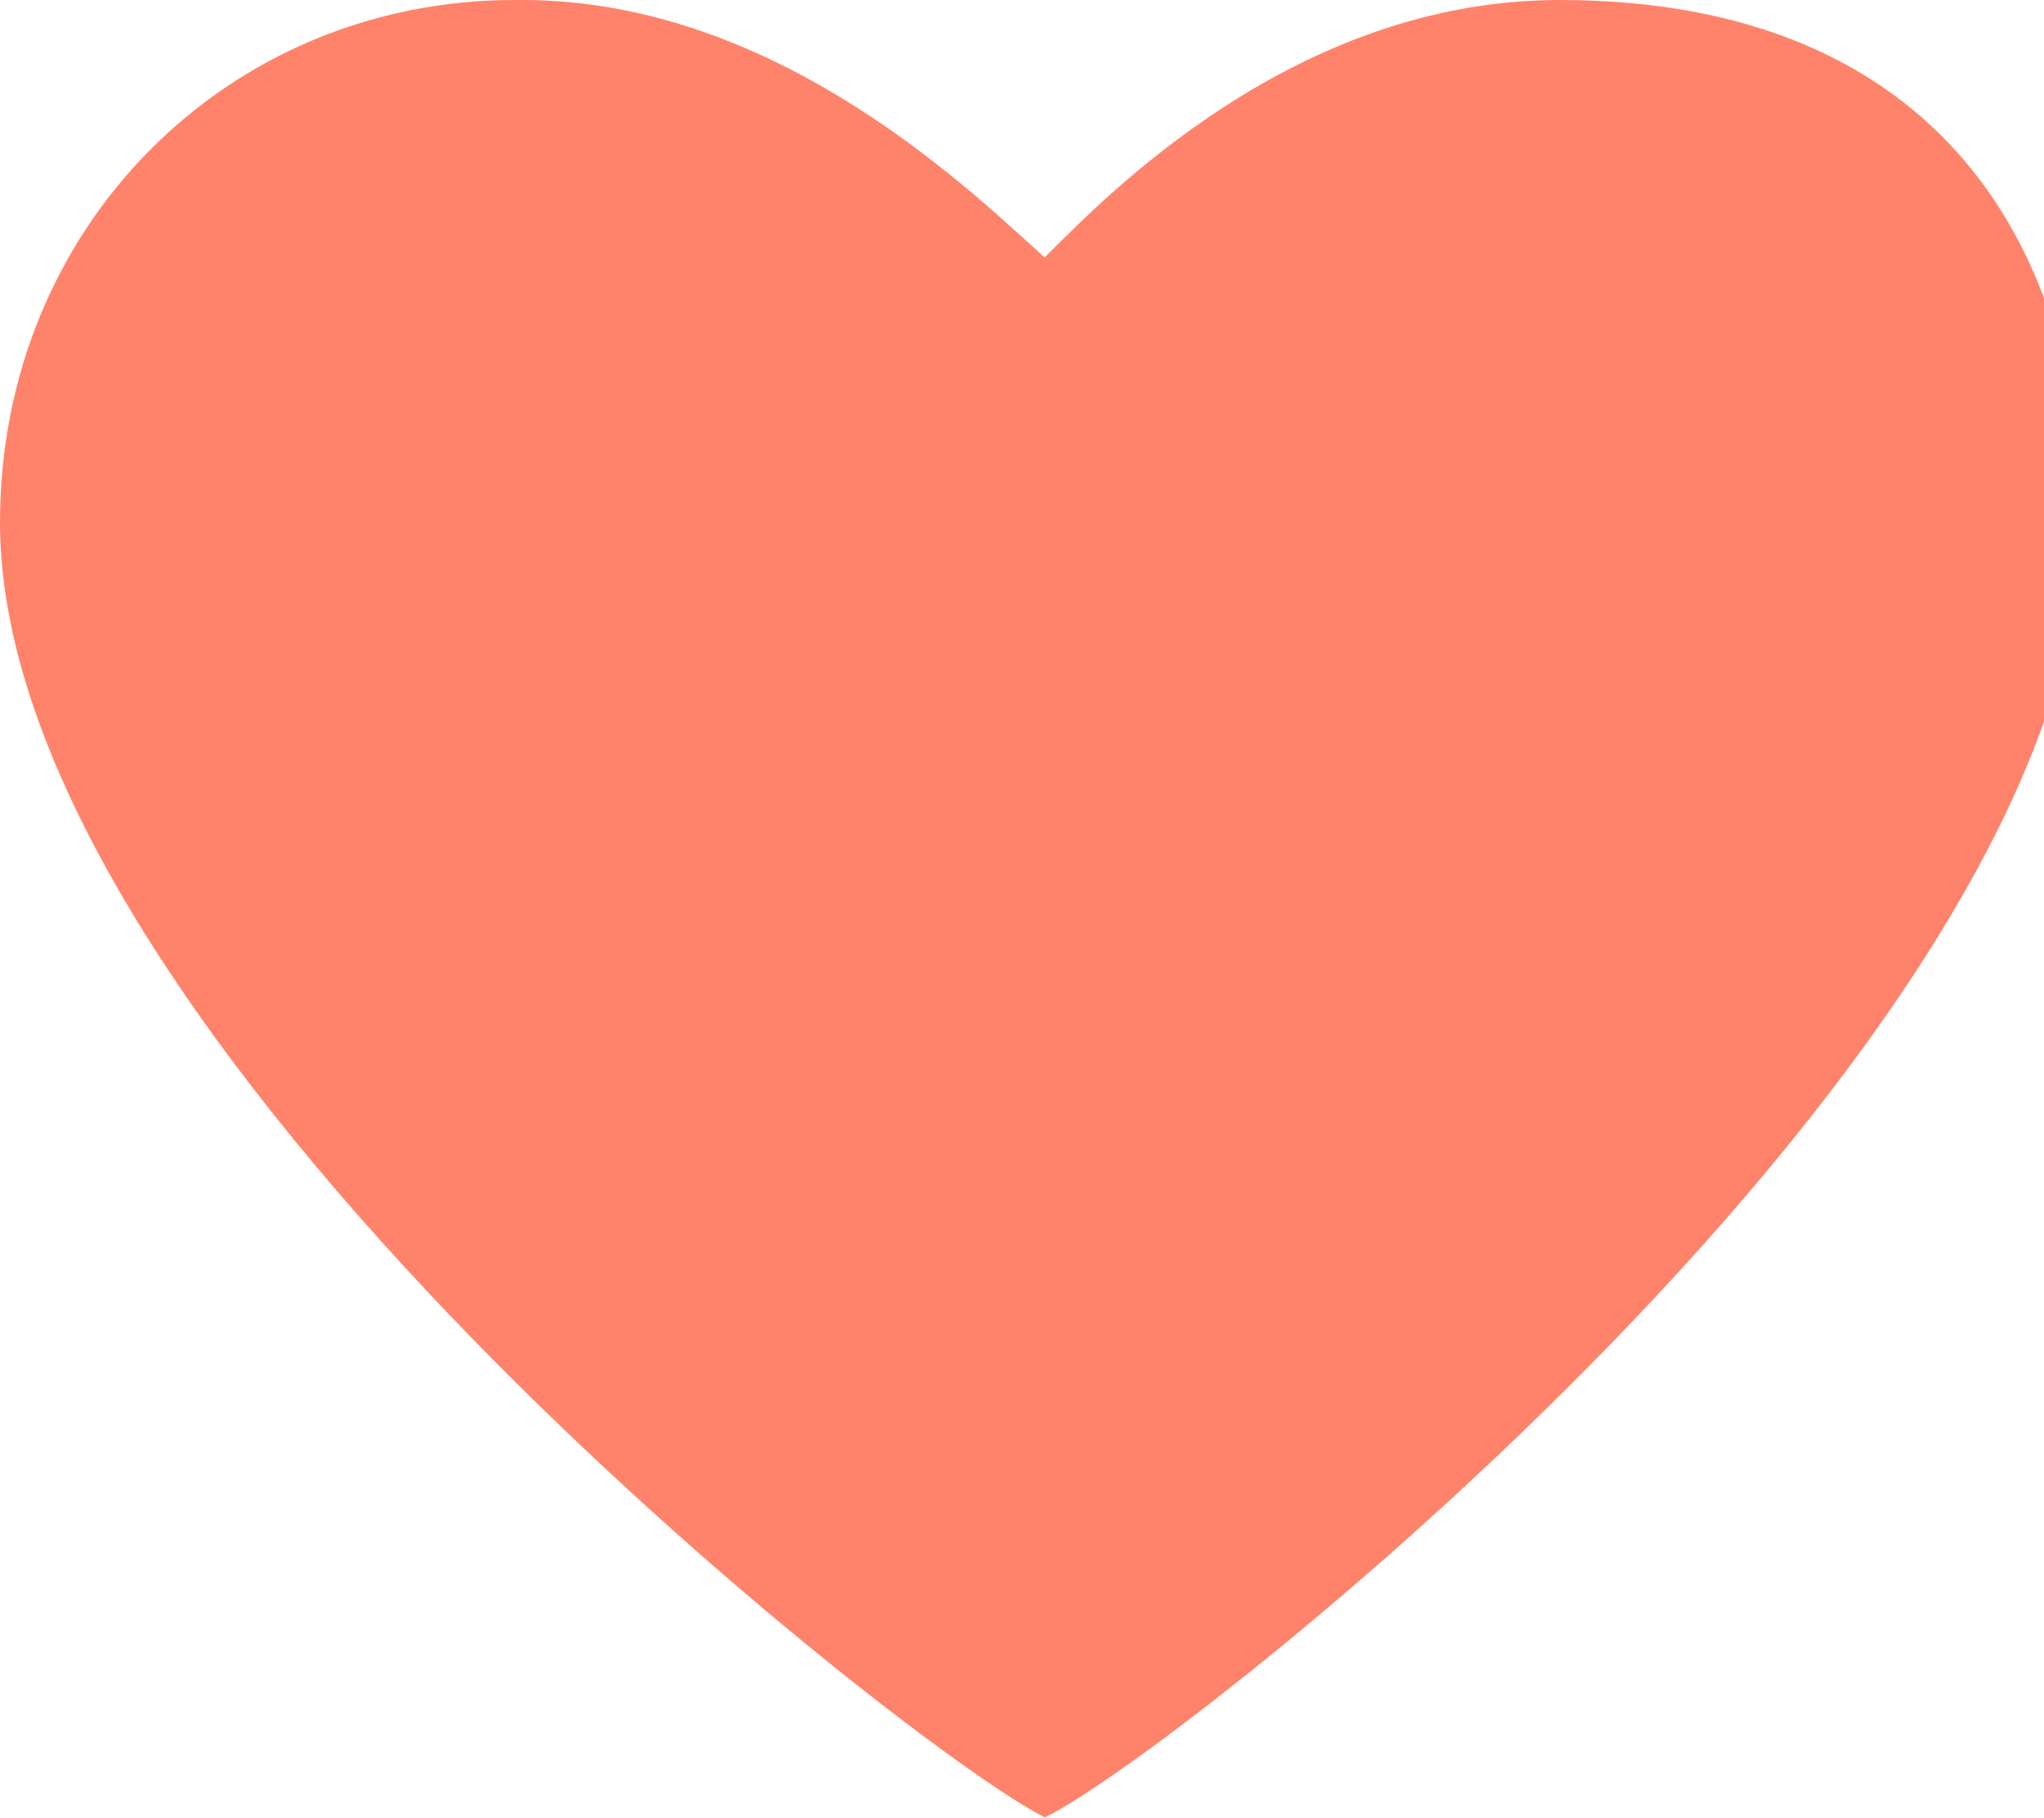
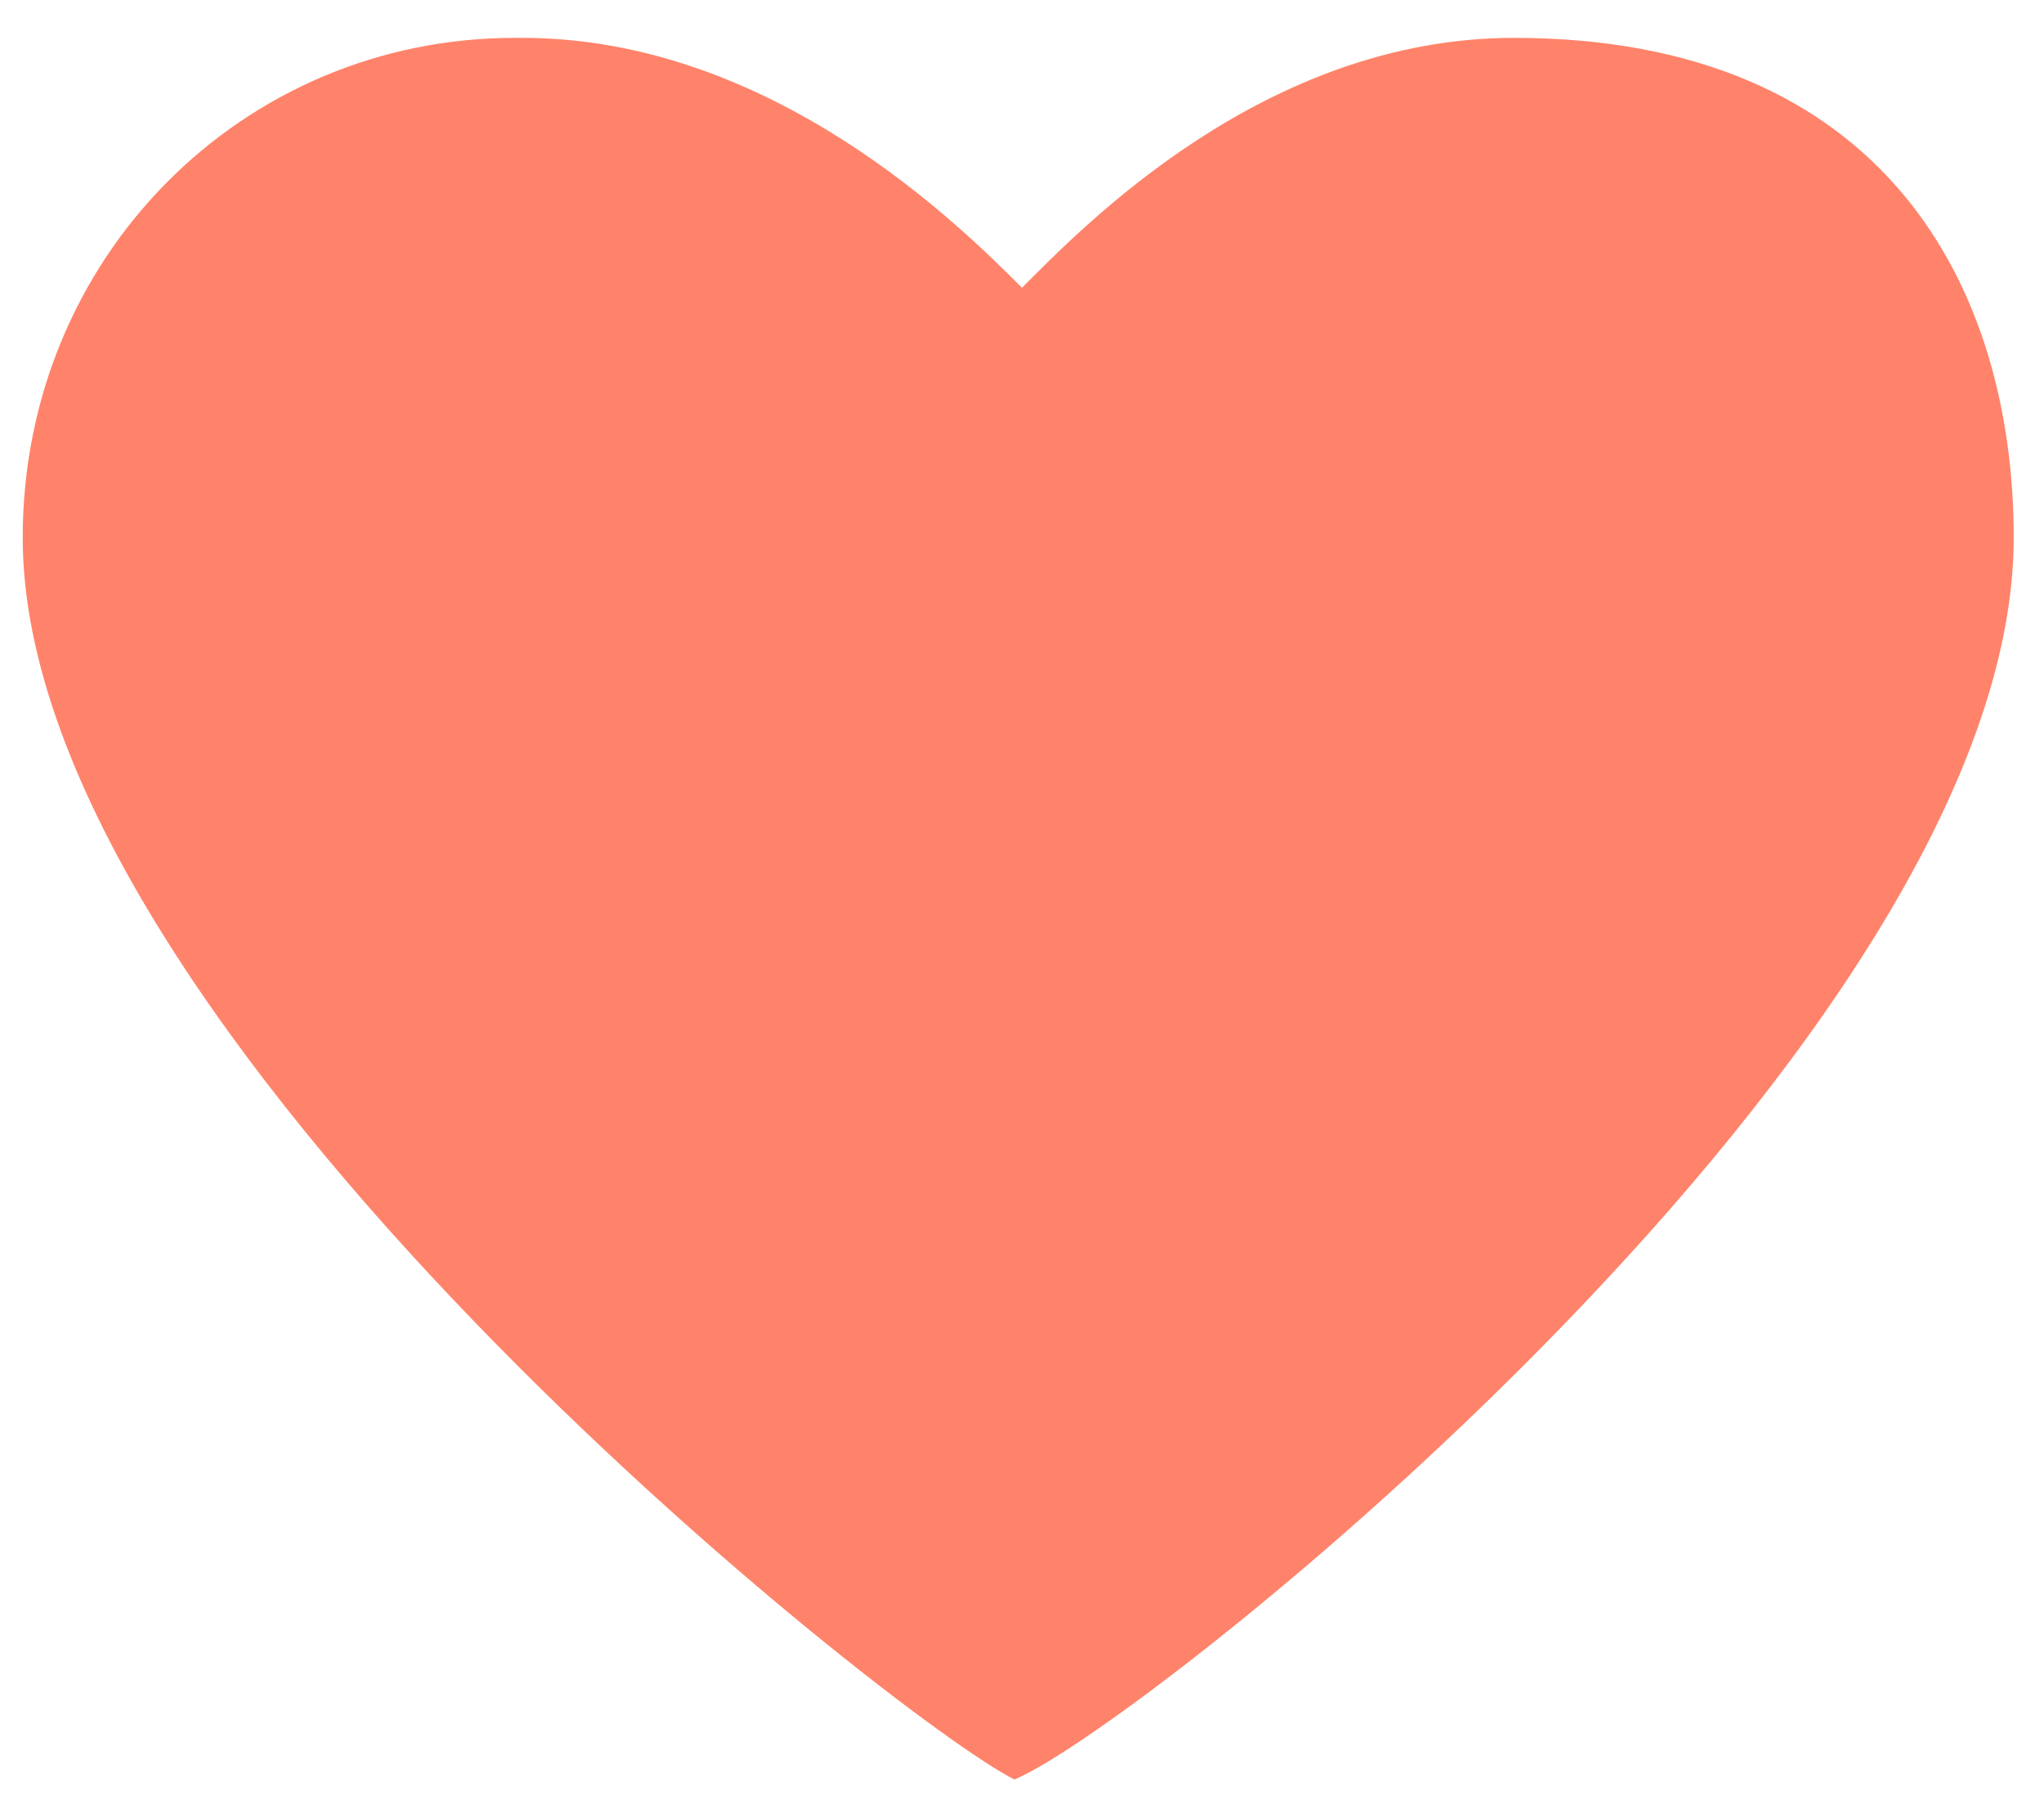
<svg xmlns="http://www.w3.org/2000/svg" version="1.1" id="Слой_1" x="0px" y="0px" viewBox="0 0 27 24" style="enable-background:new 0 0 27 24;" xml:space="preserve">
  <style type="text/css">
	.st0{fill:#FF836A;}
</style>
-   <path class="st0" d="M0,6.9C0,6.8,0,6.8,0,6.9C0,3,3,0,6.8,0c0,0,0.1,0,0.1,0h0c3.4,0,6,2.6,6.9,3.4C14.6,2.6,17.1,0,20.6,0  c5.1,0,6.9,3.4,6.9,6.9c0,6.9-12,16.3-13.7,17.1C12,23.1,0,13.7,0,6.9L0,6.9z" />
+   <path class="st0" d="M0.3,7.1C0.3,7,0.3,7,0.3,7.1c0-3.7,2.9-6.6,6.5-6.6h0.1l0,0c3.3,0,5.8,2.5,6.6,3.3c0.8-0.8,3.2-3.3,6.5-3.3  c4.9,0,6.6,3.3,6.6,6.6c0,6.6-11.5,15.7-13.2,16.4C11.8,22.7,0.3,13.6,0.3,7.1L0.3,7.1z" />
</svg>
